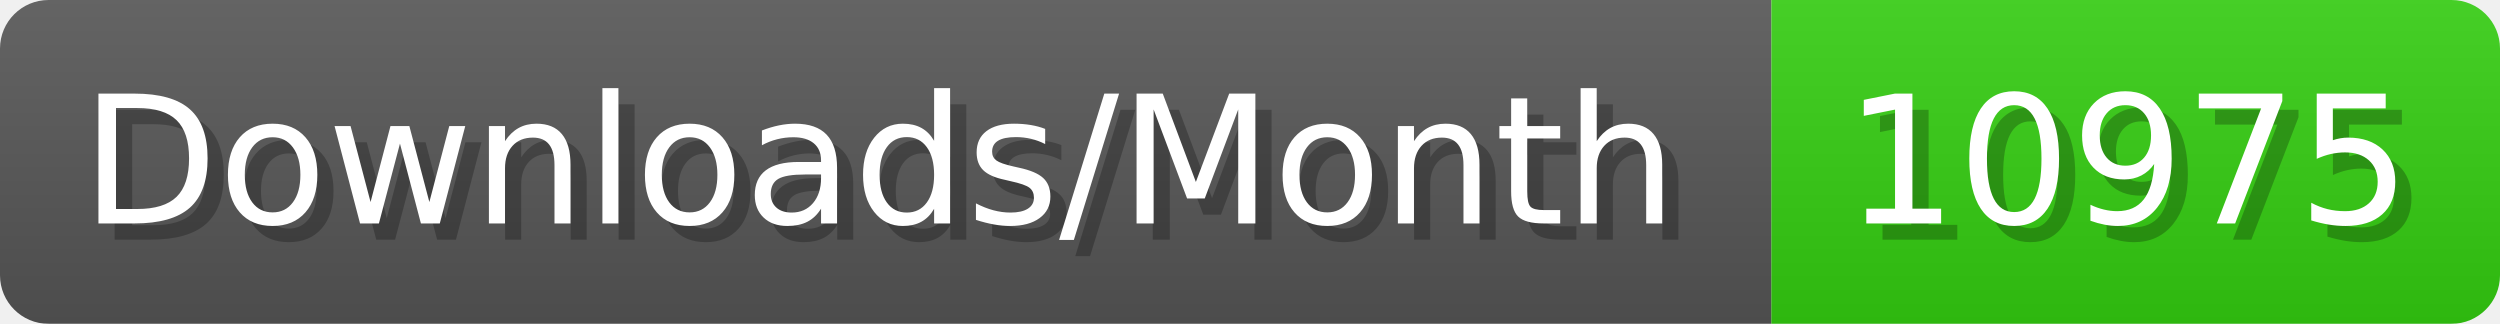
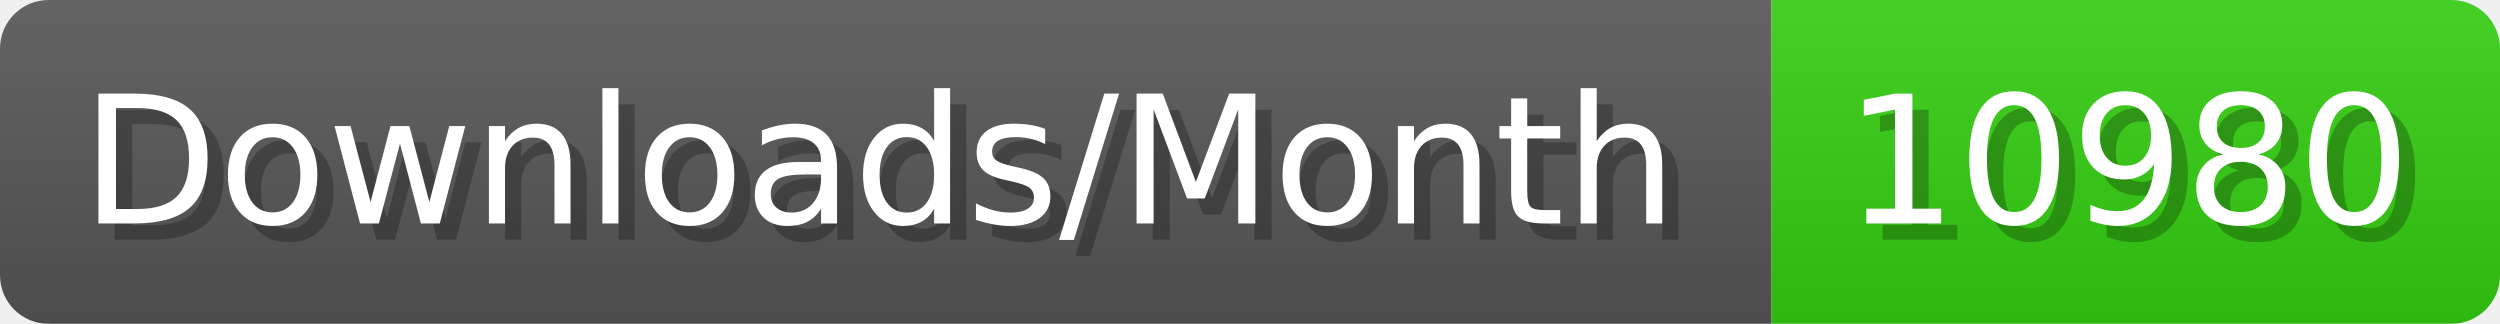
- <svg xmlns="http://www.w3.org/2000/svg" width="154.4" height="20" viewBox="0 0 1544 200" role="img" aria-label="Downloads/Month: 10975">
+ <svg xmlns="http://www.w3.org/2000/svg" width="154.4" height="20" viewBox="0 0 1544 200" role="img" aria-label="Downloads/Month: 10980">
  <linearGradient id="YlXUI" x2="0" y2="100%">
    <stop offset="0" stop-opacity=".1" stop-color="#EEE" />
    <stop offset="1" stop-opacity=".1" />
  </linearGradient>
  <mask id="JHhop">
    <rect width="1544" height="200" rx="30" fill="#FFF" />
  </mask>
  <g mask="url(#JHhop)">
    <rect width="1094" height="200" fill="#555" />
    <rect width="450" height="200" fill="#3C1" x="1094" />
    <rect width="1544" height="200" fill="url(#YlXUI)" />
  </g>
  <g aria-hidden="true" fill="#fff" text-anchor="start" font-family="Verdana,DejaVu Sans,sans-serif" font-size="110">
    <text x="60" y="148" textLength="994" fill="#000" opacity="0.25">Downloads/Month</text>
    <text x="50" y="138" textLength="994">Downloads/Month</text>
-     <text x="1149" y="148" textLength="350" fill="#000" opacity="0.25">10975</text>
-     <text x="1139" y="138" textLength="350">10975</text>
+     <text x="1149" y="148" textLength="350" fill="#000" opacity="0.25">10980</text>
+     <text x="1139" y="138" textLength="350">10980</text>
  </g>
</svg>
